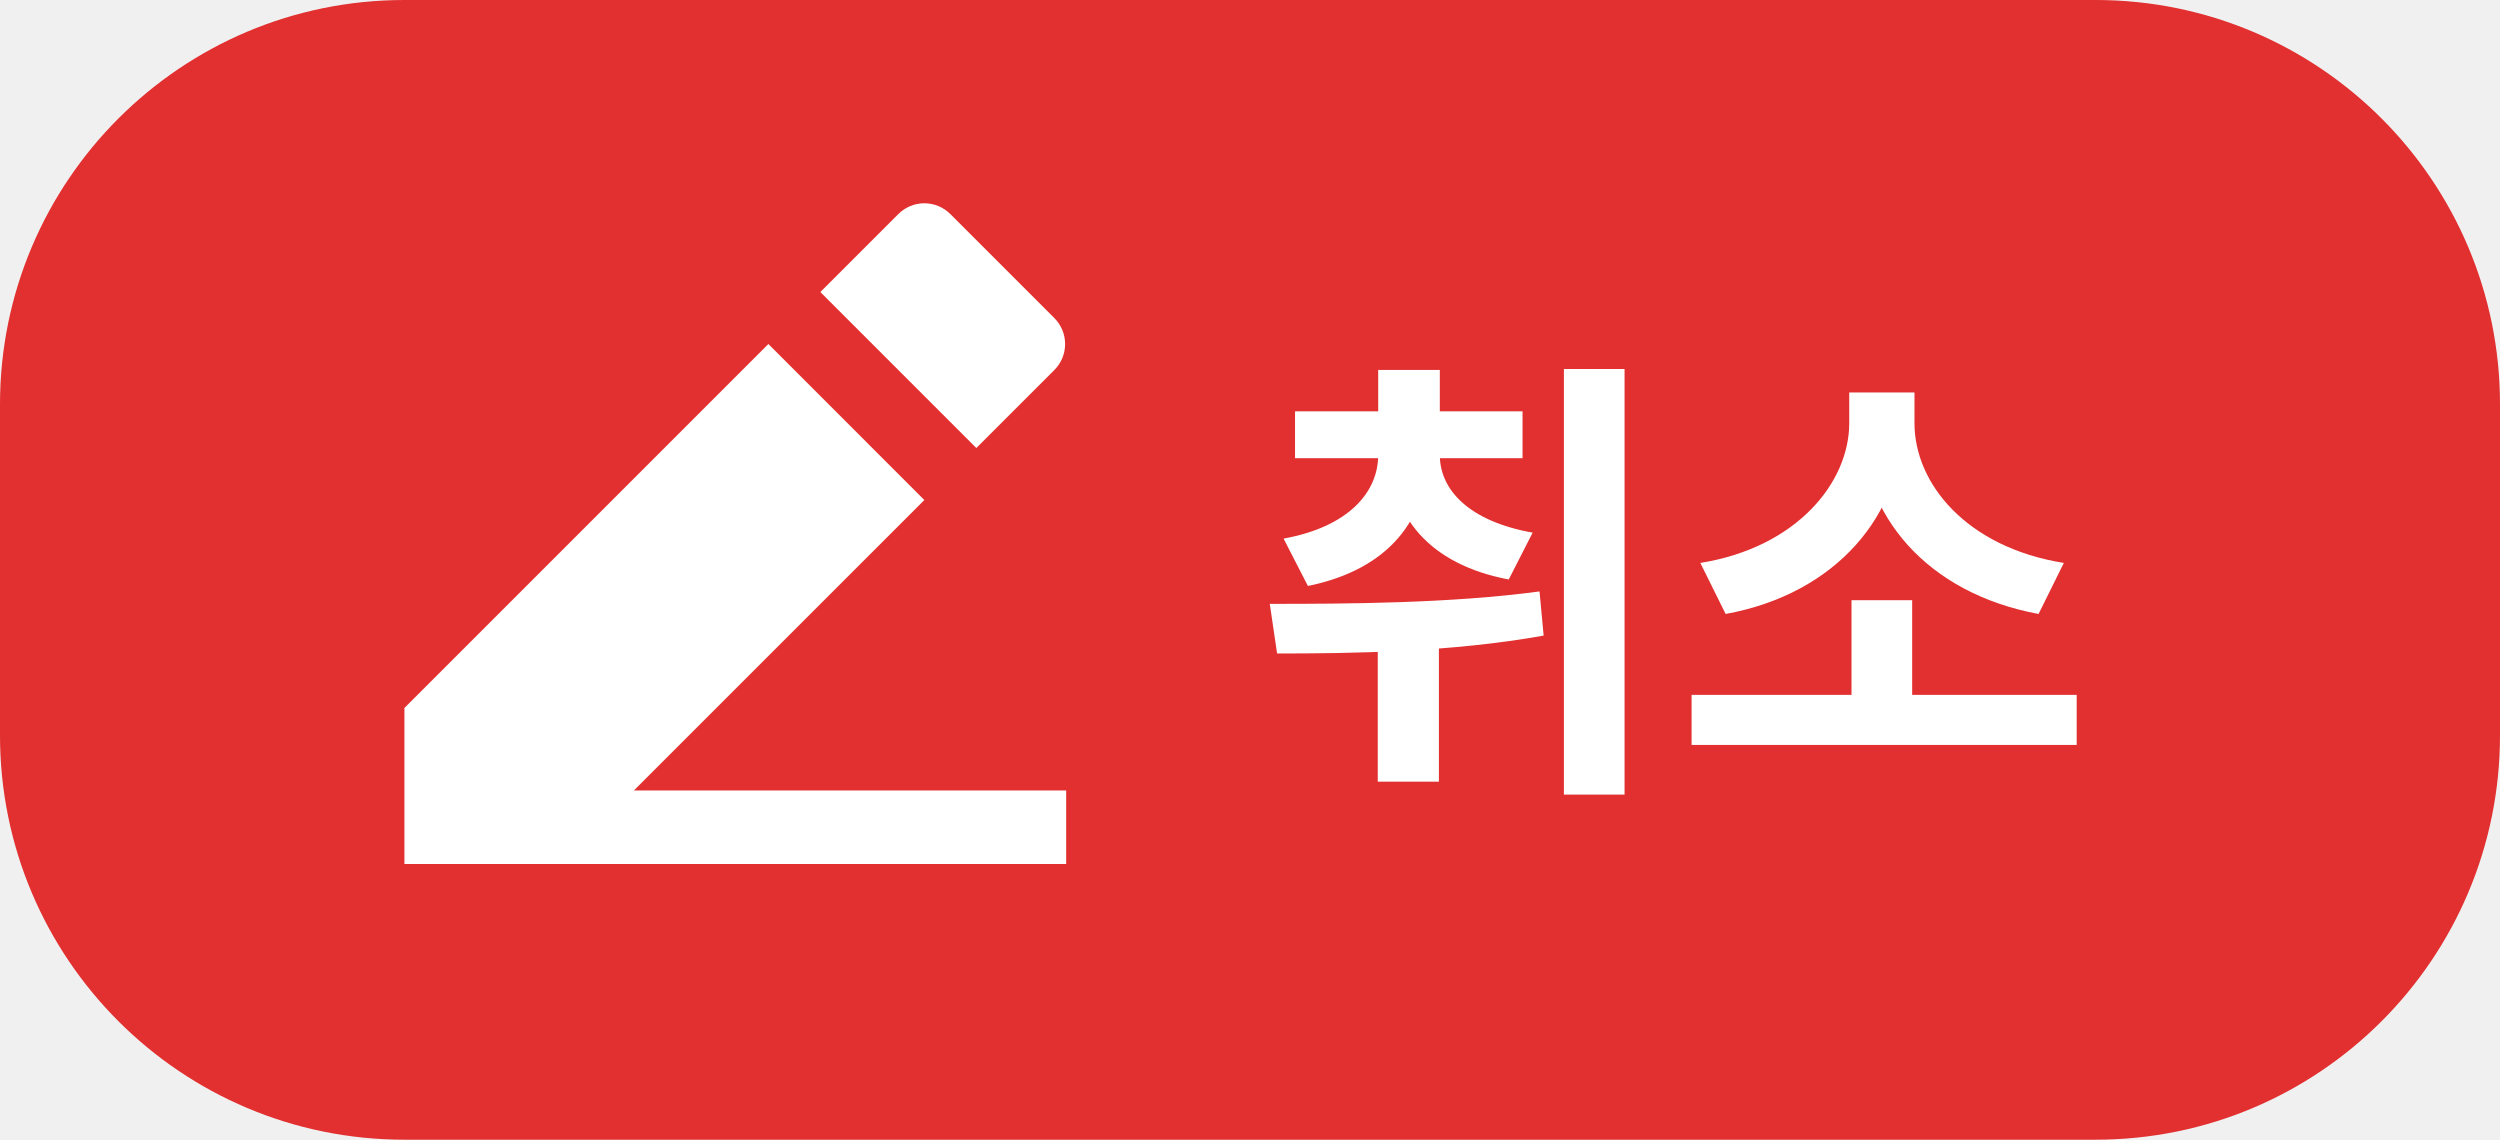
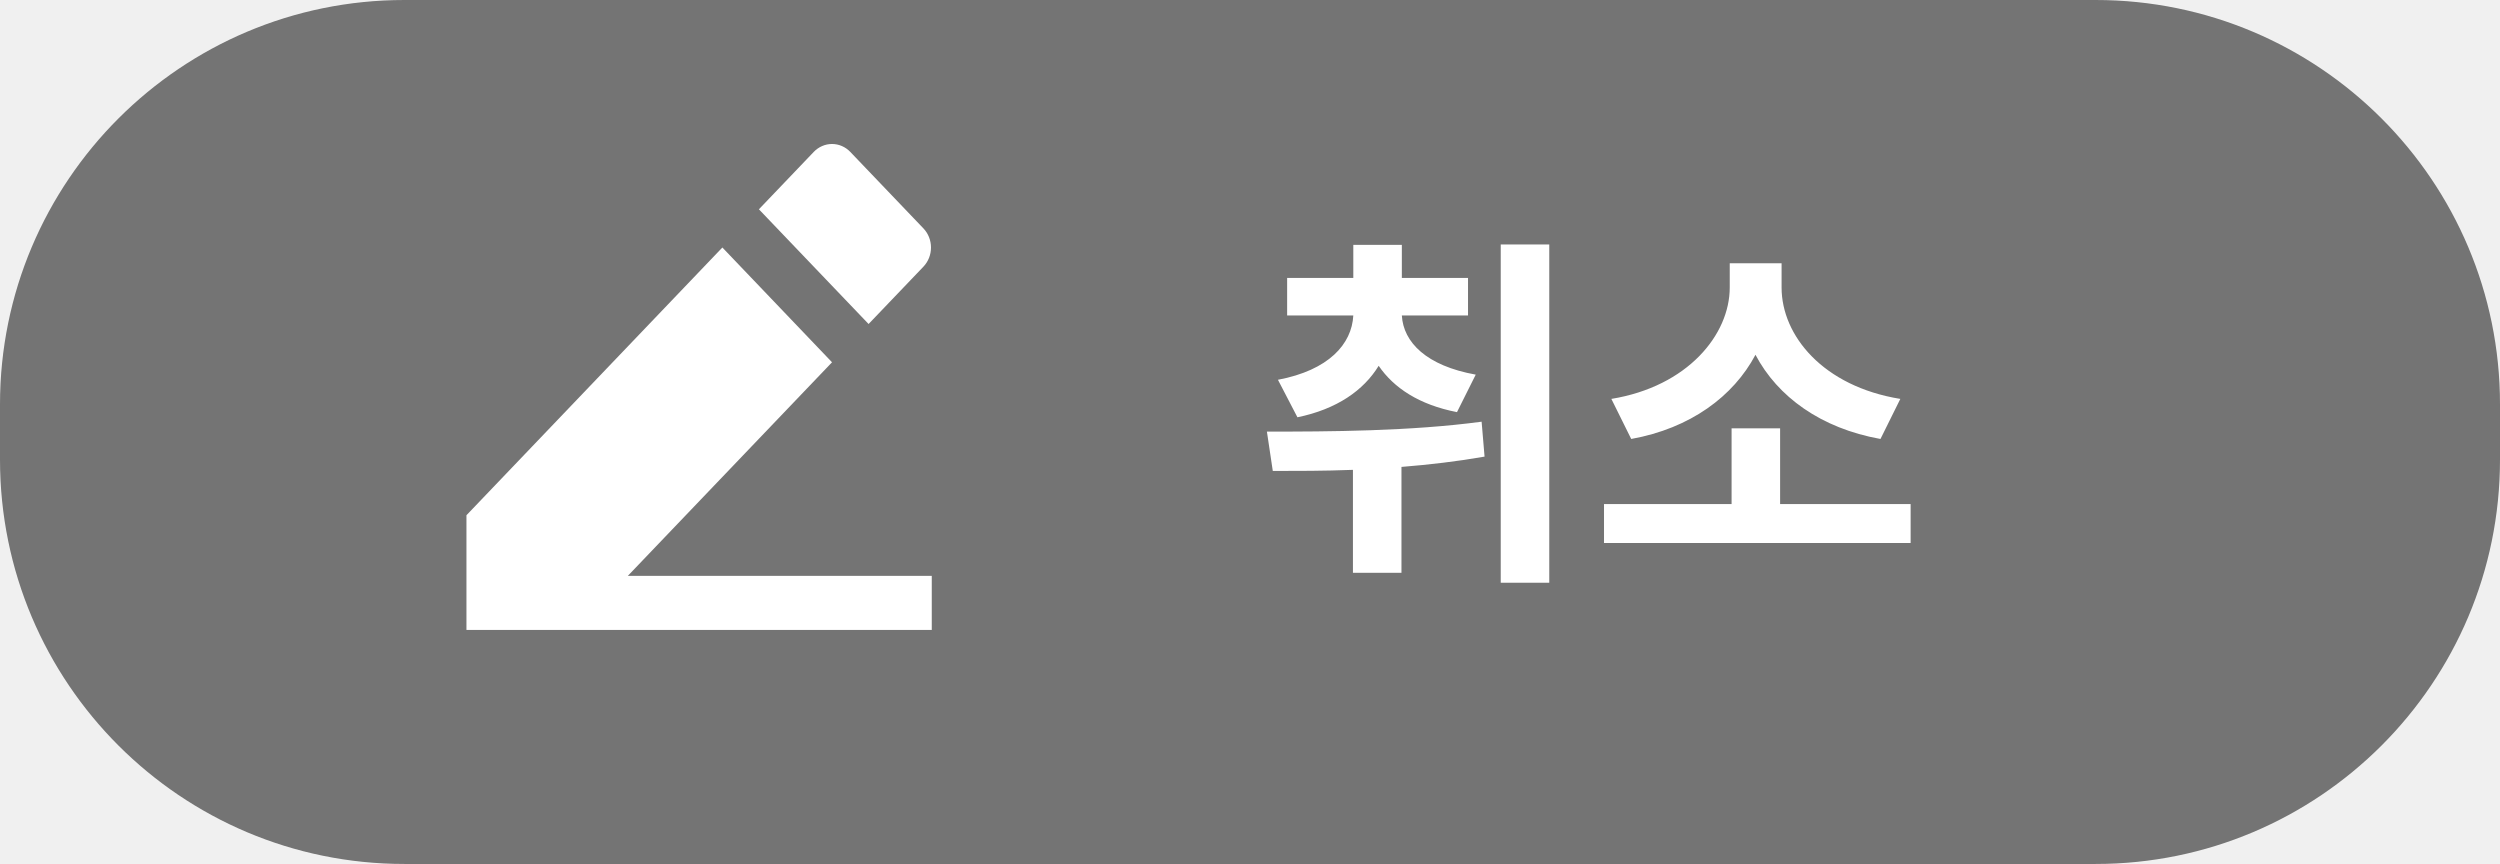
- <svg xmlns="http://www.w3.org/2000/svg" width="68" height="31" viewBox="0 0 68 31" fill="none">
-   <path d="M0 11C0 4.925 4.925 0 11 0H57C63.075 0 68 4.925 68 11V20C68 26.075 63.075 31 57 31H11C4.925 31 0 26.075 0 20V11Z" fill="#E22F2F" />
-   <path d="M37.487 12.238V12.375C37.487 13.375 36.7 14.325 34.913 14.65L35.575 15.938C37.8 15.488 38.825 14.088 38.825 12.375V12.238H37.487ZM37.825 12.238V12.375C37.825 14.012 38.85 15.35 41.038 15.762L41.688 14.488C39.938 14.175 39.163 13.312 39.163 12.375V12.238H37.825ZM35.225 11.188V12.463H41.413V11.188H35.225ZM37.487 10.062V12.1H39.163V10.062H37.487ZM37.475 16.613V21.262H39.138V16.613H37.475ZM42.538 10.037V21.613H44.188V10.037H42.538ZM34.737 17.775C36.8 17.775 39.487 17.738 41.987 17.288L41.875 16.087C39.45 16.413 36.638 16.425 34.538 16.425L34.737 17.775Z" fill="white" />
-   <path d="M46.011 18.9V20.262H56.486V18.9H46.011ZM50.361 16.325V19.262H52.011V16.325H50.361ZM50.299 10.675V11.512C50.299 13.113 48.886 14.887 46.249 15.312L46.937 16.7C49.962 16.15 51.749 13.975 51.749 11.512V10.675H50.299ZM50.624 10.675V11.512C50.624 14.012 52.411 16.137 55.449 16.7L56.136 15.312C53.486 14.887 52.074 13.15 52.074 11.512V10.675H50.624Z" fill="white" />
-   <path d="M29 21.5V23.5H11V19.257L20.9 9.357L25.142 13.601L17.242 21.5H29ZM22.313 7.944L24.435 5.822C24.622 5.635 24.877 5.529 25.142 5.529C25.407 5.529 25.662 5.635 25.849 5.822L28.678 8.651C28.866 8.839 28.971 9.093 28.971 9.358C28.971 9.623 28.866 9.877 28.678 10.065L26.556 12.186L22.314 7.944H22.313Z" fill="white" />
+ <svg xmlns="http://www.w3.org/2000/svg" width="136" height="47" viewBox="0 0 136 47" fill="none">
+   <rect width="136" height="47" rx="22" fill="#747474" />
+   <path d="M70.58 22.7C72.72 22.26 74.18 21.24 75 19.9C75.82 21.1 77.2 22.02 79.26 22.42L80.28 20.38C77.6 19.9 76.34 18.62 76.26 17.16H79.86V15.12H76.26V13.32H73.62V15.12H70.02V17.16H73.62C73.54 18.72 72.28 20.14 69.52 20.66L70.58 22.7ZM80.6 22.94C76.74 23.46 72.28 23.48 68.92 23.48L69.24 25.62C70.56 25.62 72.04 25.62 73.6 25.56V31.16H76.24V25.4C77.74 25.28 79.28 25.1 80.76 24.84L80.6 22.94ZM81.64 13.3V31.7H84.28V13.3H81.64ZM103.378 21.7C99.178 21.02 96.918 18.26 96.918 15.64V14.32H94.098V15.64C94.098 18.2 91.818 21.02 87.658 21.7L88.738 23.88C91.958 23.3 94.298 21.56 95.498 19.3C96.698 21.58 99.058 23.3 102.298 23.88L103.378 21.7ZM96.838 27.42V23.3H94.198V27.42H87.258V29.54H103.938V27.42H96.838Z" fill="white" />
+   <path d="M34.154 31.328H50.688V34.27H25.375V28.029L39.297 13.464L45.262 19.708L34.153 31.328H34.154ZM41.284 11.386L44.268 8.264C44.532 7.988 44.889 7.833 45.262 7.833C45.635 7.833 45.993 7.988 46.256 8.264L50.235 12.426C50.498 12.701 50.646 13.076 50.646 13.466C50.646 13.856 50.498 14.23 50.235 14.506L47.251 17.626L41.285 11.386H41.284Z" fill="white" />
</svg>
